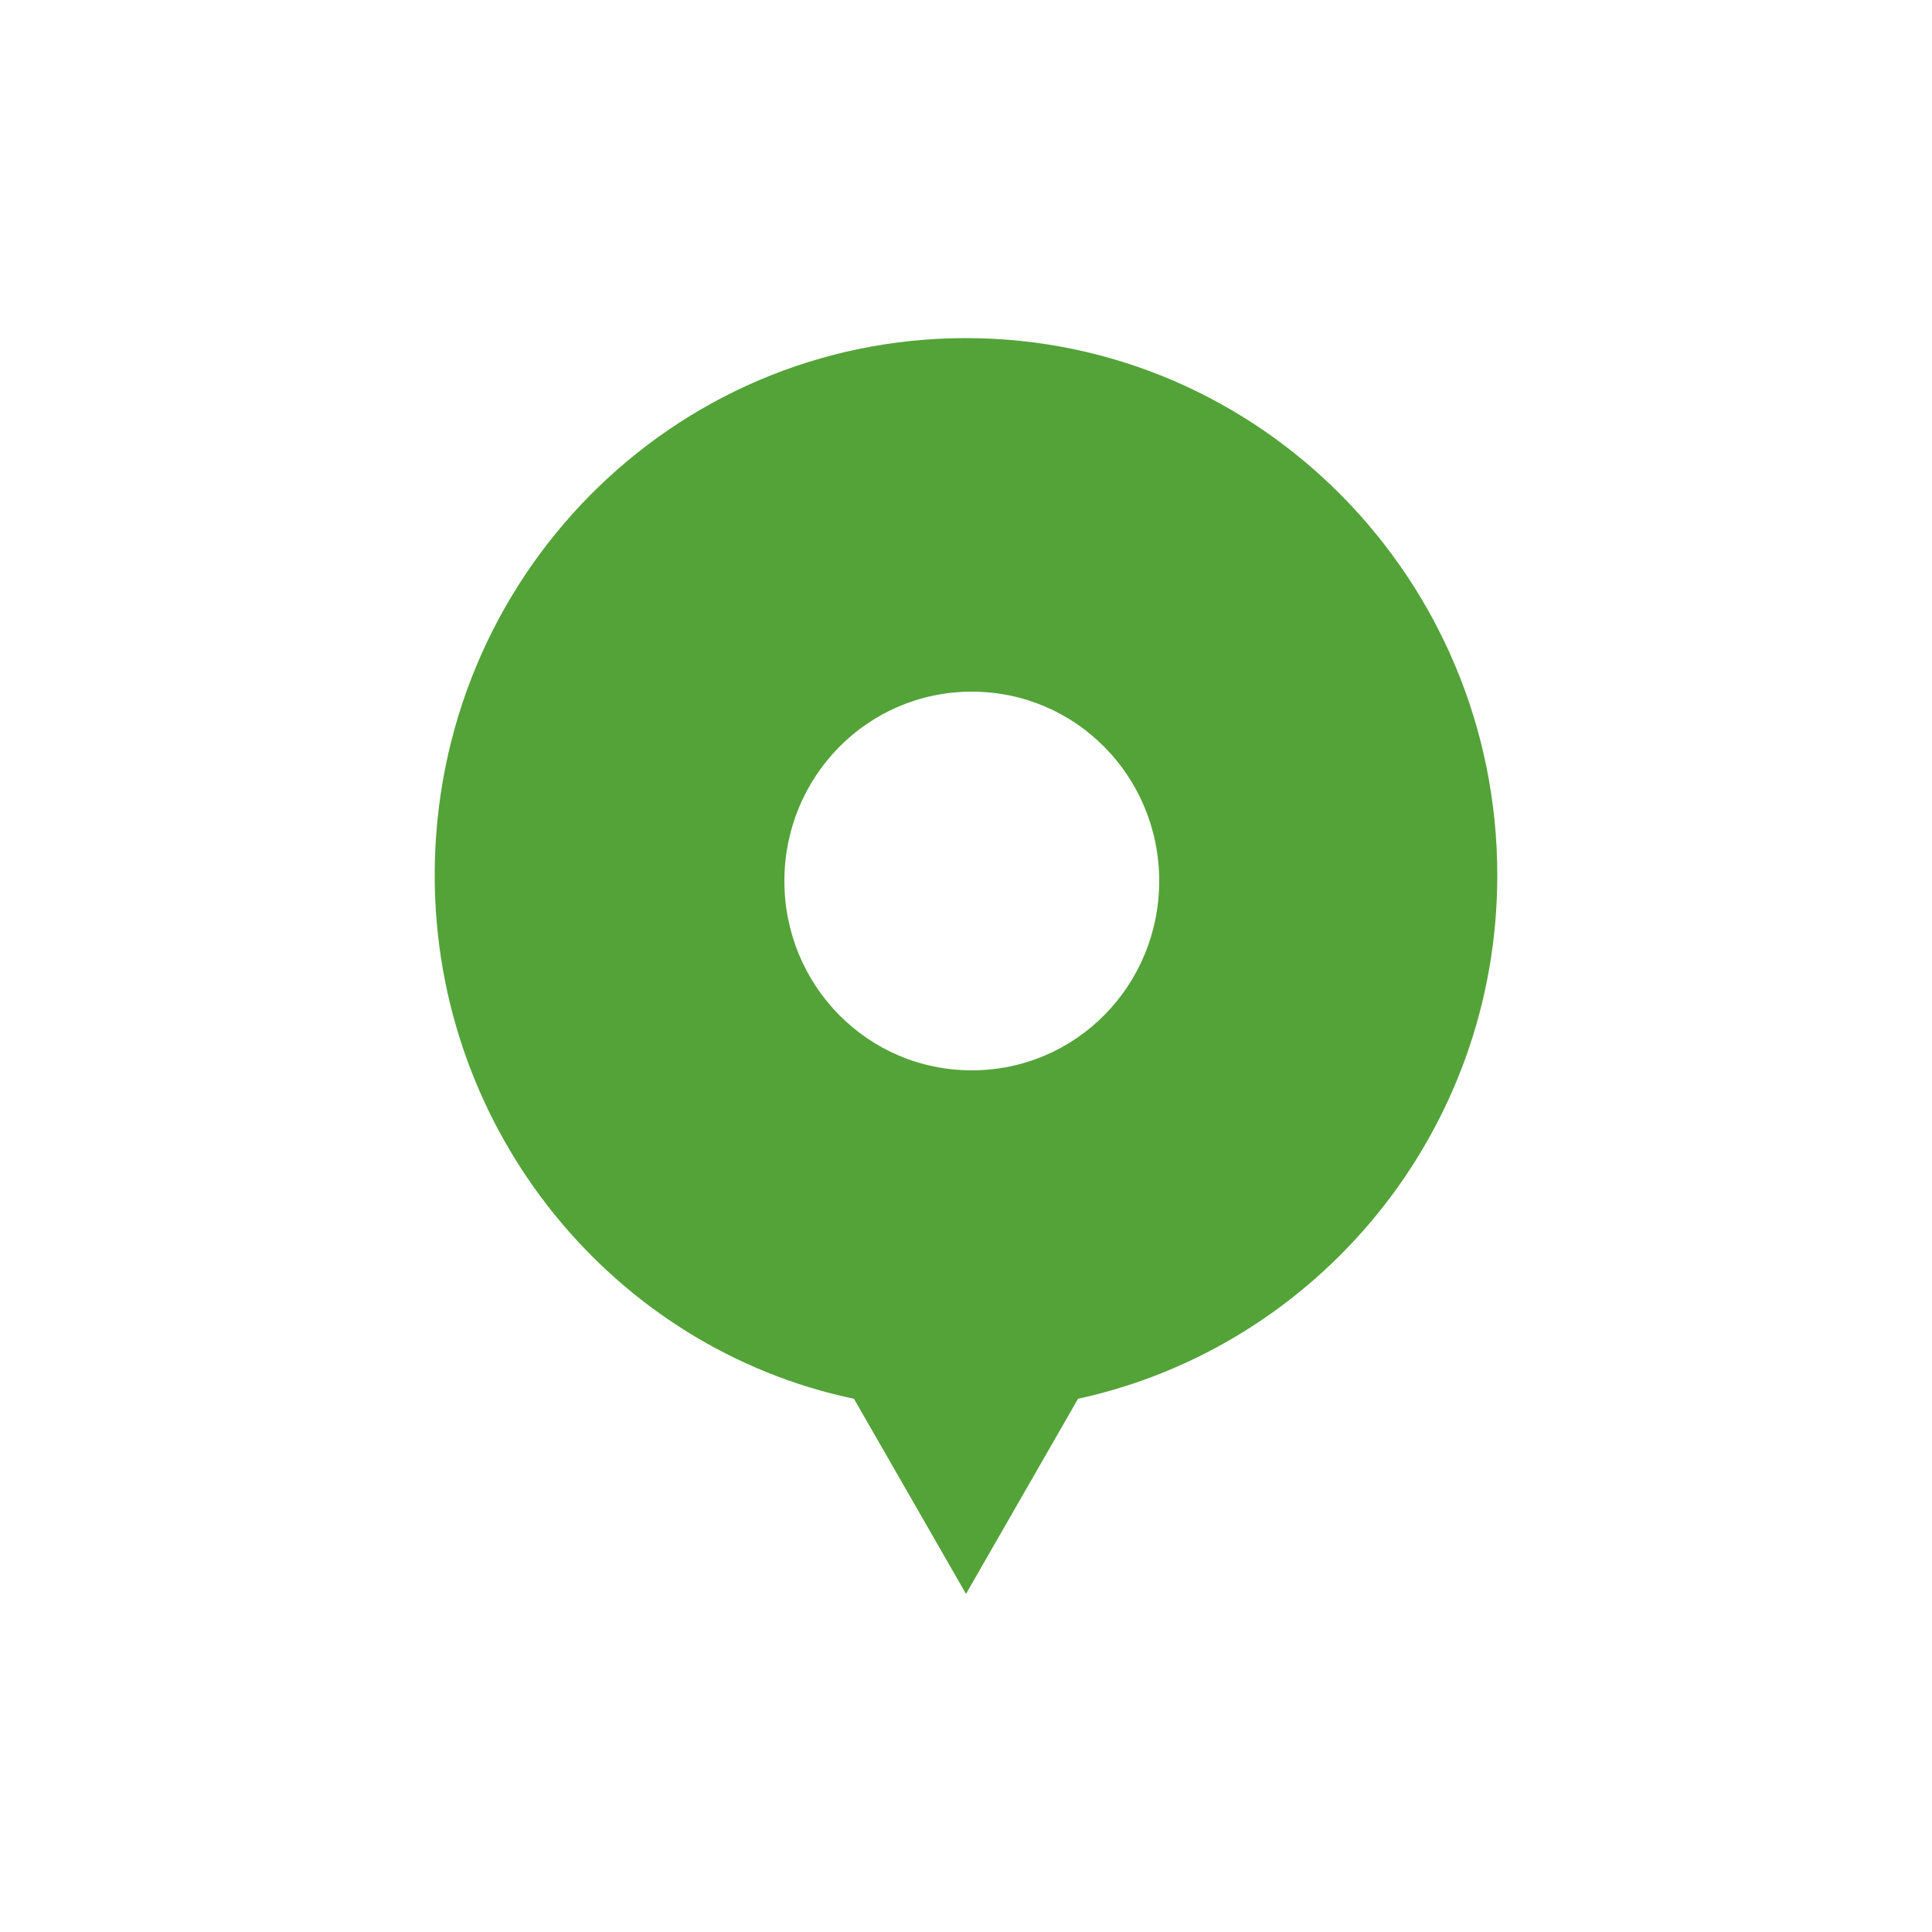
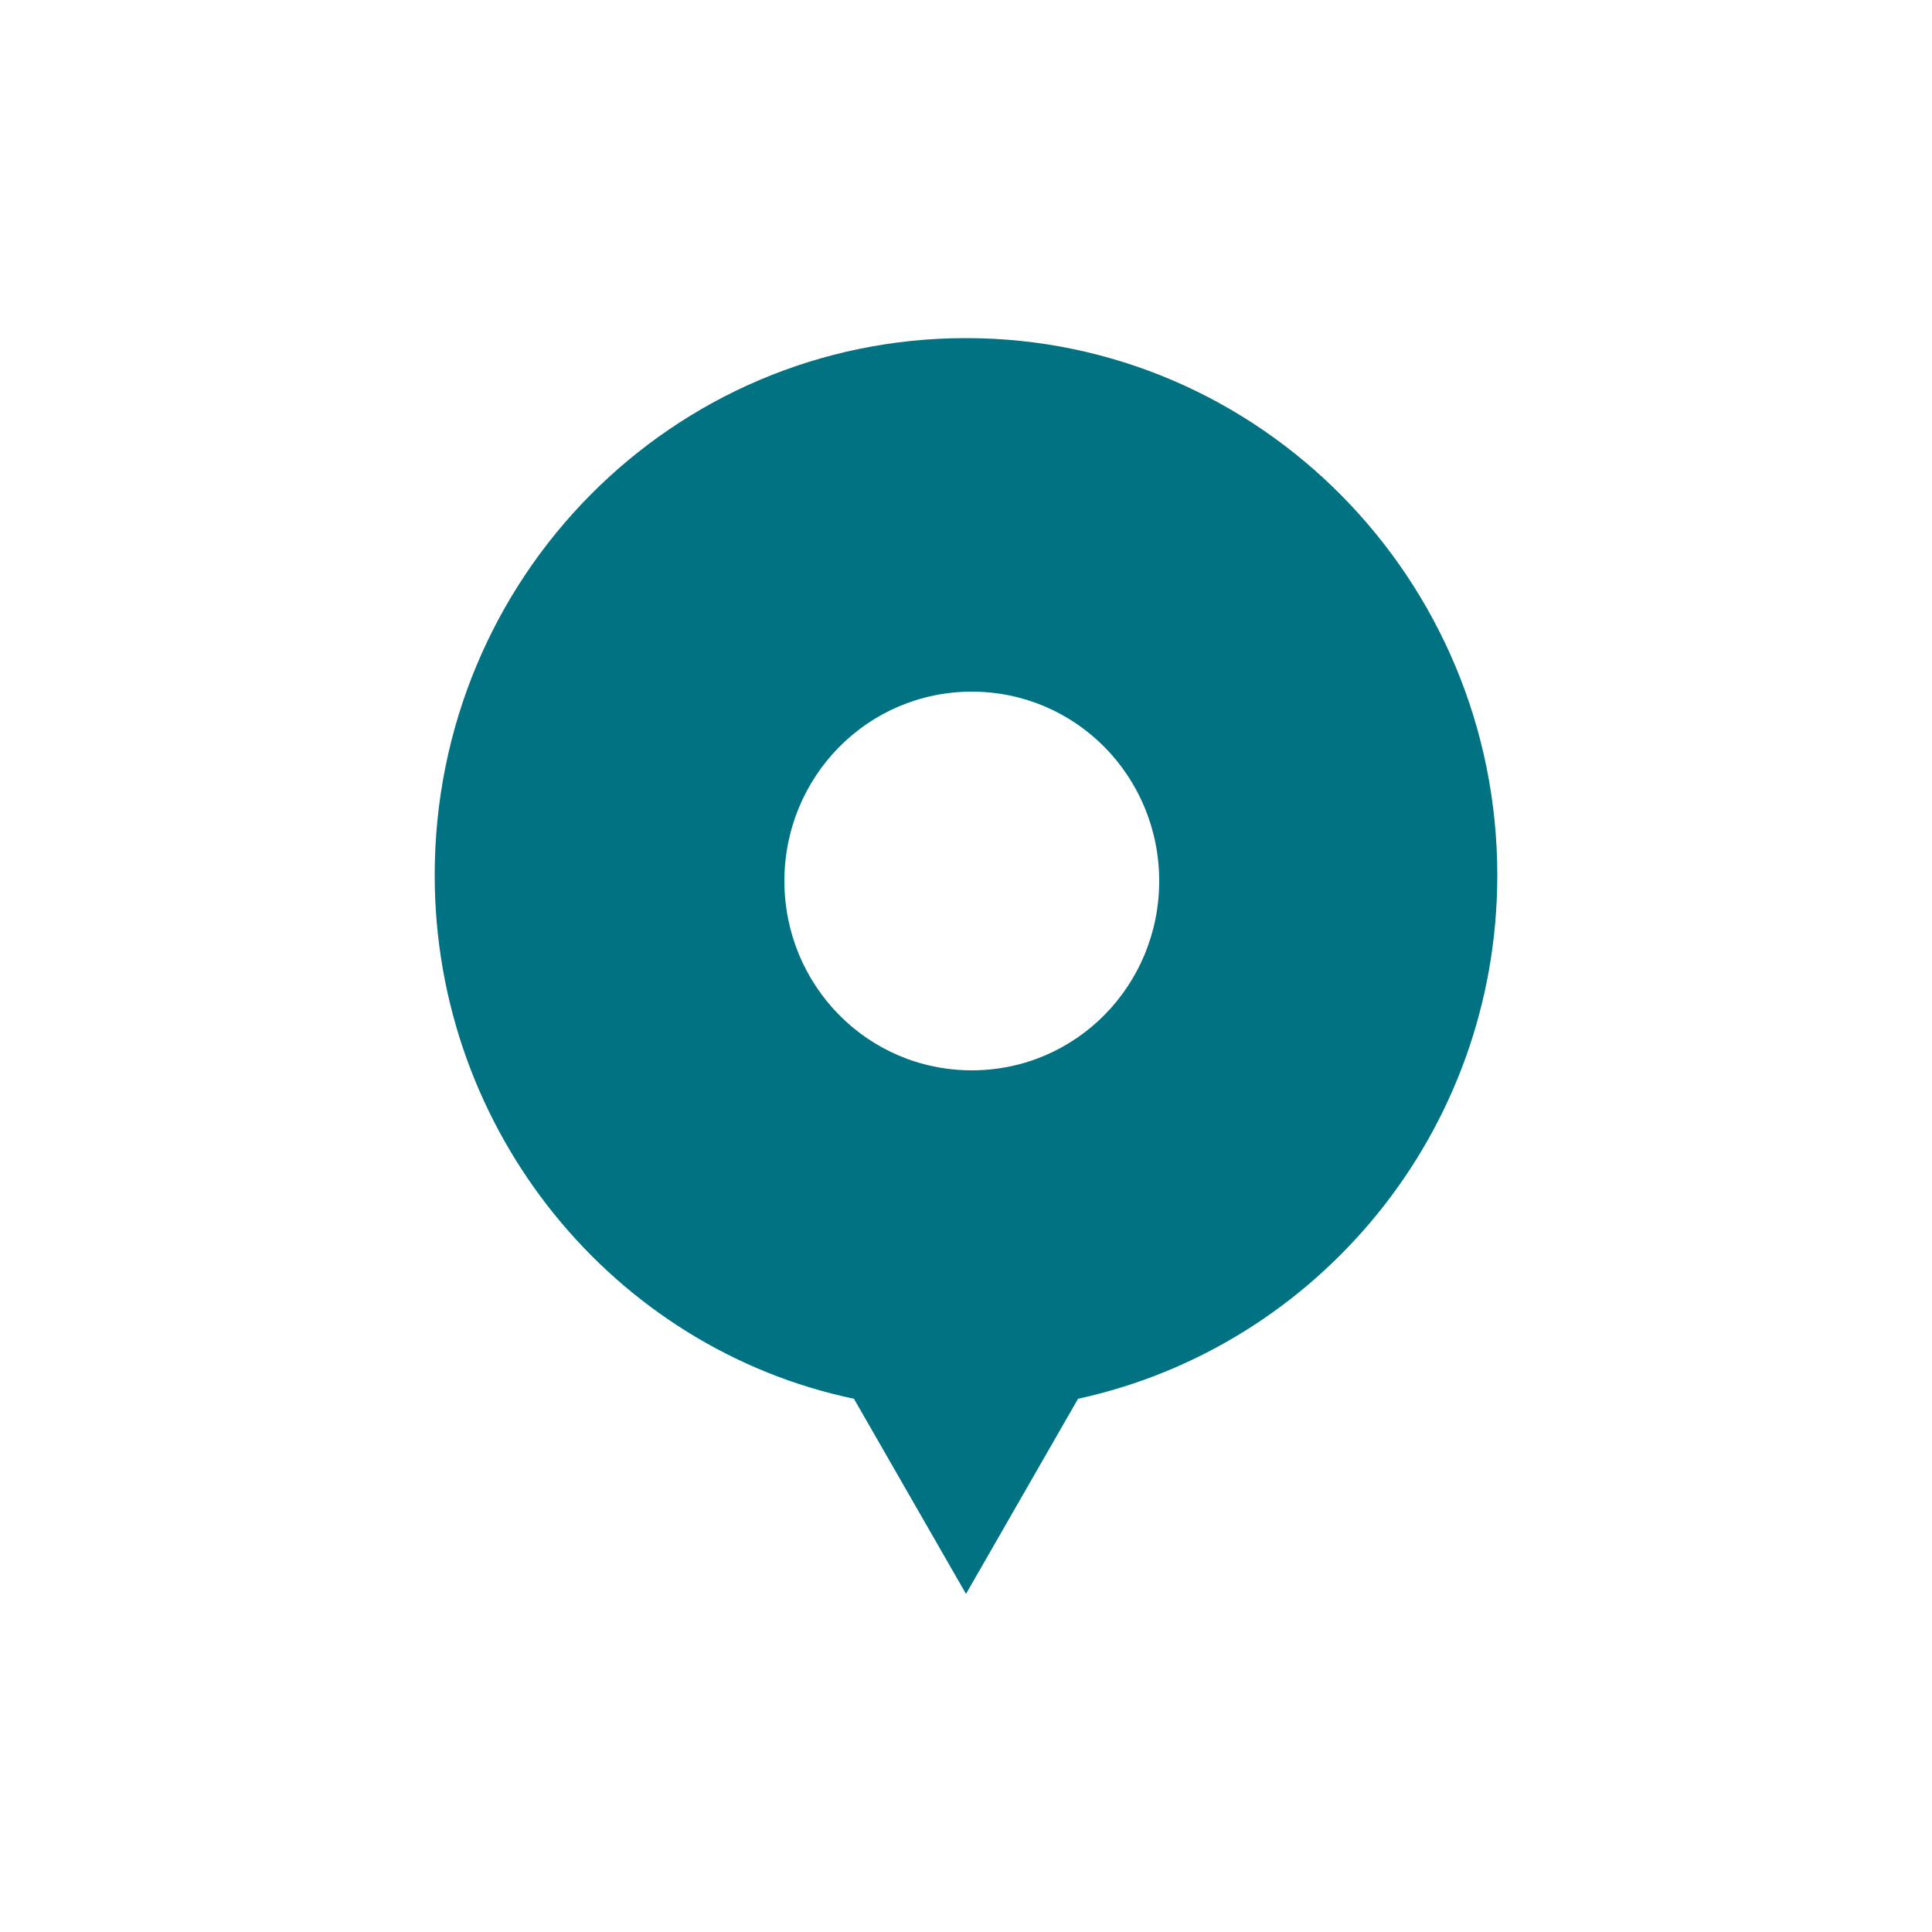
<svg xmlns="http://www.w3.org/2000/svg" width="32px" height="32px" viewBox="0 0 100 100" preserveAspectRatio="xMidYMid" class="uil-poi">
  <rect x="0" y="0" width="100" height="100" fill="none" class="bk" />
  <g transform="translate(50,45)">
    <g>
      <g transform="translate(-50,-45)">
-         <path d="M77.5,45.3c0-15.3-12.3-27.8-27.5-27.8S22.5,29.9,22.5,45.3c0,13.3,9.3,24.5,21.7,27.1L50,82.5l5.8-10.1 C68.2,69.7,77.5,58.6,77.5,45.3z M50.3,55.4c-5.4,0-9.7-4.4-9.7-9.8c0-5.4,4.3-9.8,9.7-9.8s9.7,4.4,9.7,9.8 C60,51,55.7,55.4,50.3,55.4z" fill="#54a339">
+         <path d="M77.5,45.3c0-15.3-12.3-27.8-27.5-27.8S22.5,29.9,22.5,45.3c0,13.3,9.3,24.5,21.7,27.1L50,82.5l5.8-10.1 C68.2,69.7,77.5,58.6,77.5,45.3z M50.3,55.4c-5.4,0-9.7-4.4-9.7-9.8c0-5.4,4.3-9.8,9.7-9.8s9.7,4.4,9.7,9.8 C60,51,55.7,55.4,50.3,55.4z" fill="#007282">
          <animateTransform attributeName="transform" type="translate" dur="1s" repeatCount="indefinite" from="0,17" to="0,17" values="0,17;0,-17;0,17" keyTimes="0;0.5;1" keySplines="0.4 0.8 0.4 0.8;0.8 0.4 0.8 0.4" calcMode="spline" />
        </path>
      </g>
      <animateTransform attributeName="transform" type="none" from="0" to="360" dur="1s" repeatCount="indefinite" />
    </g>
  </g>
</svg>
